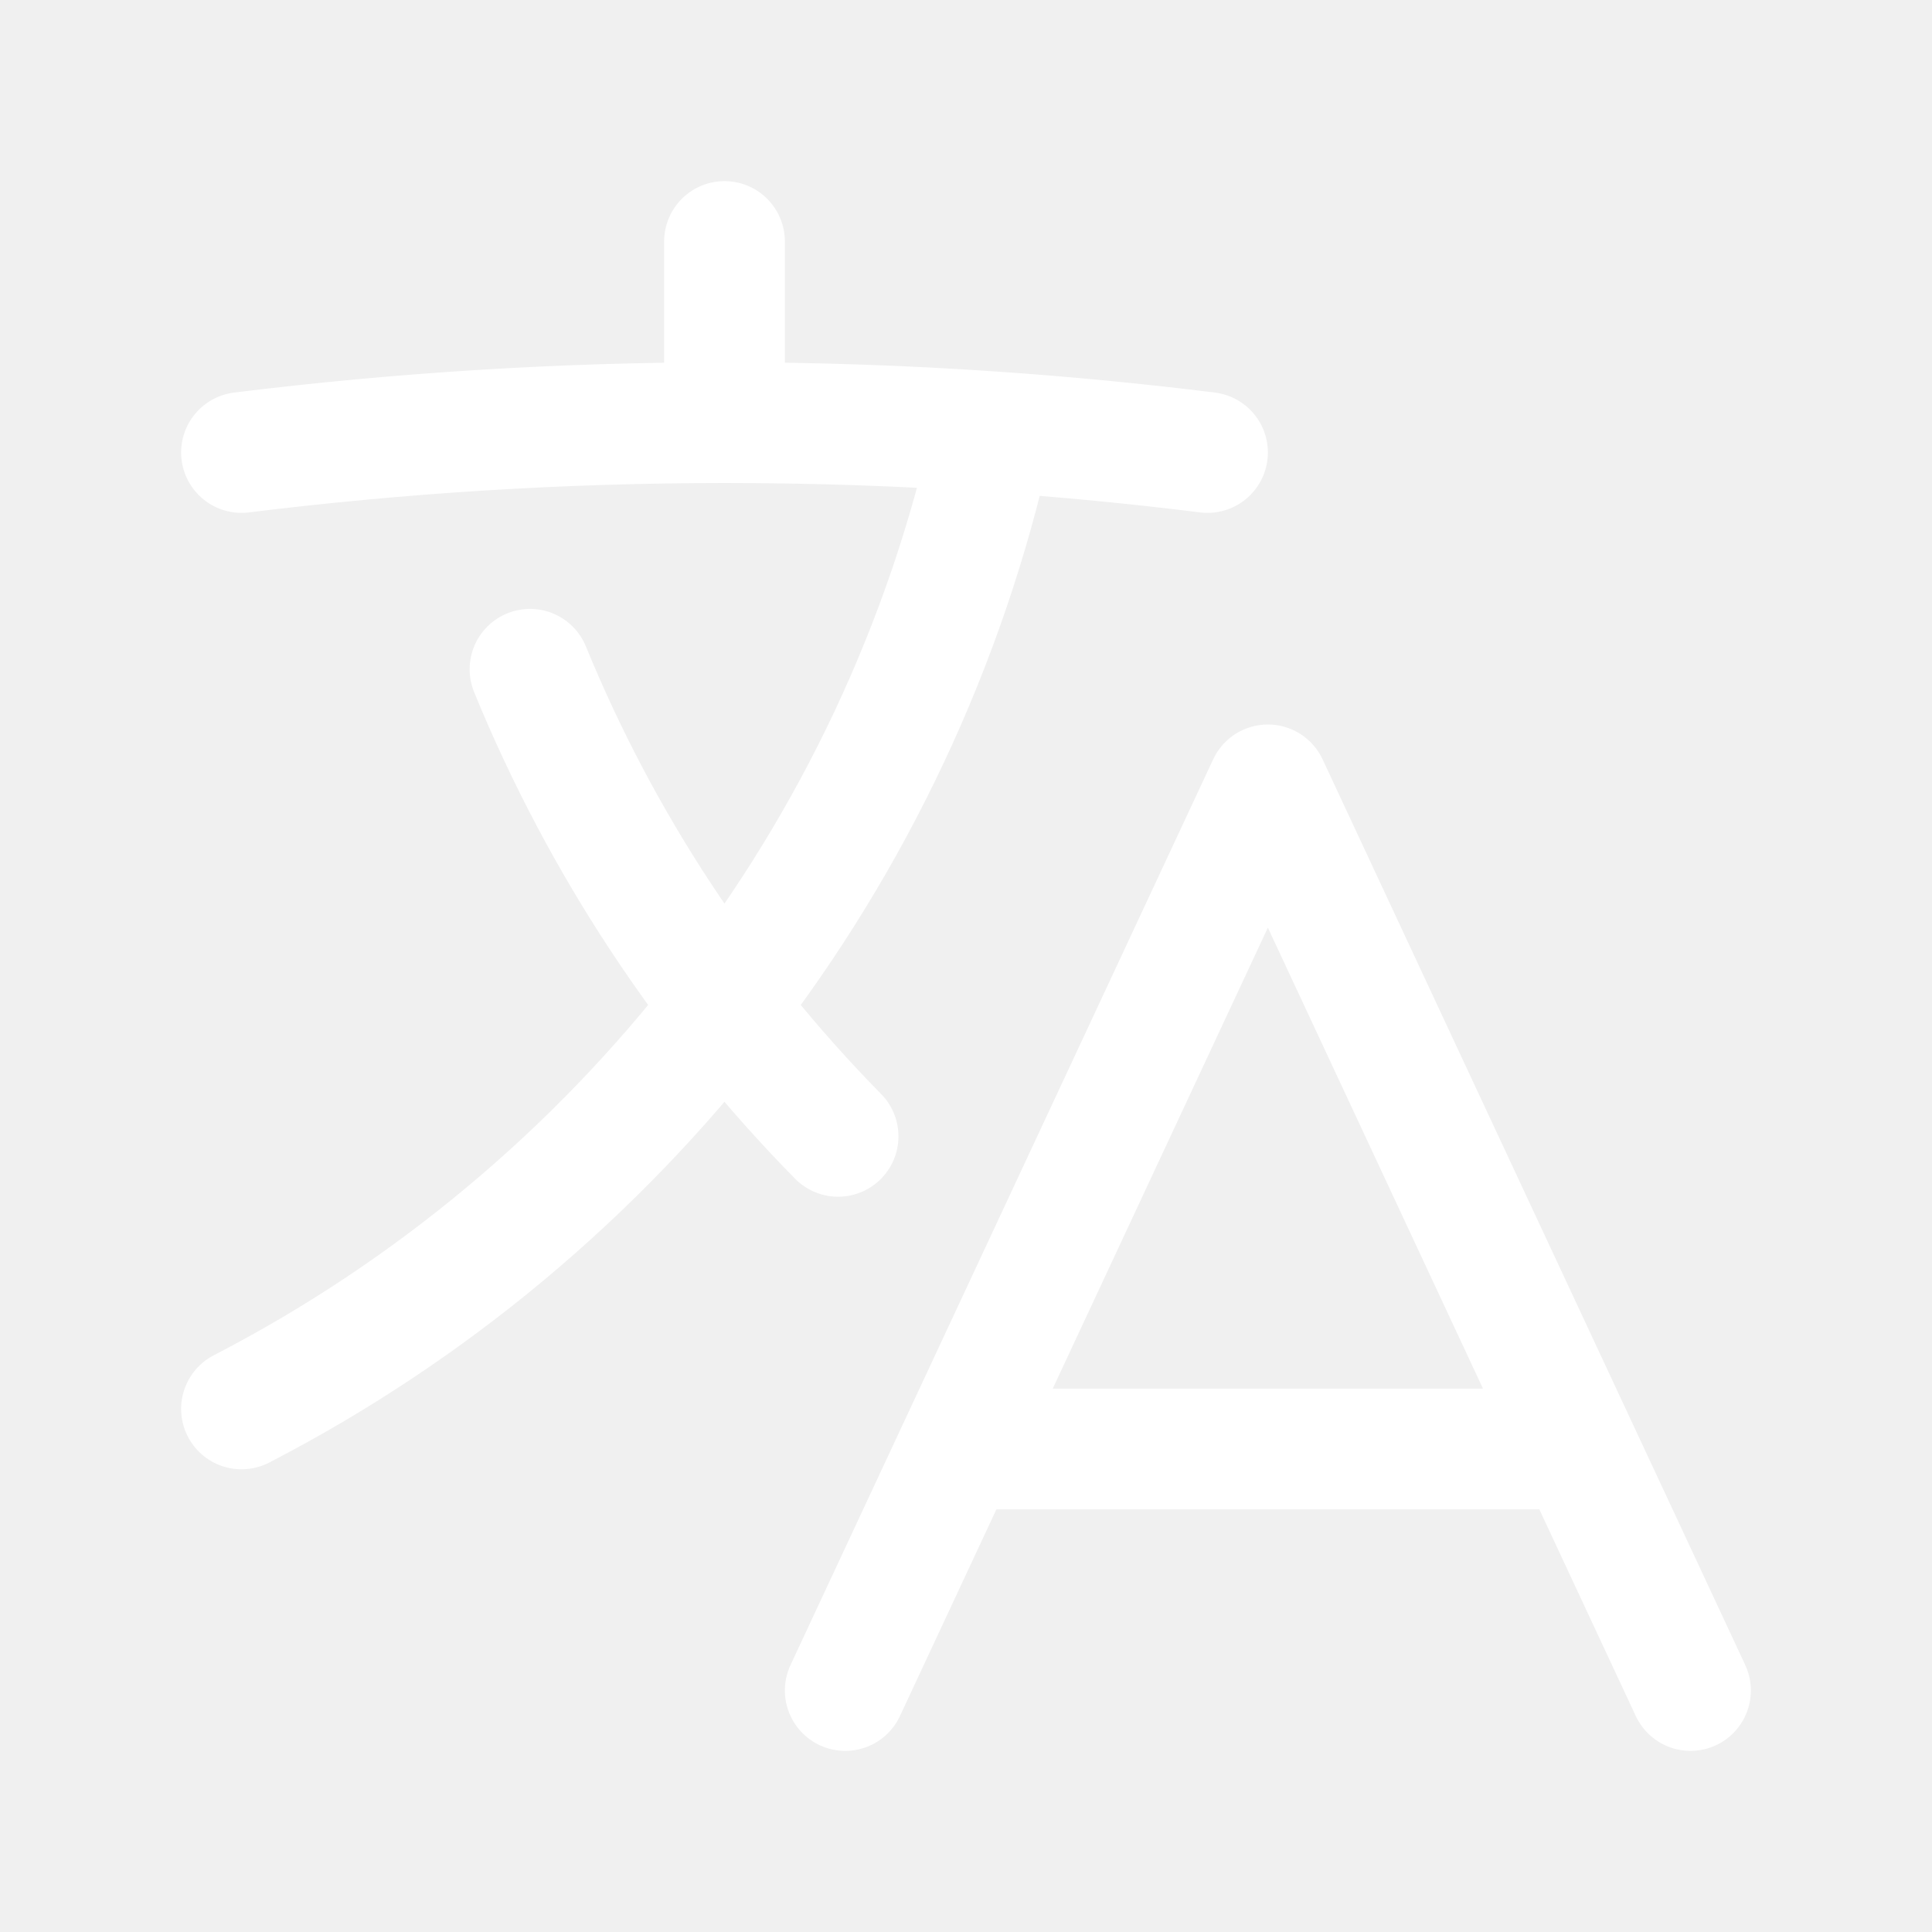
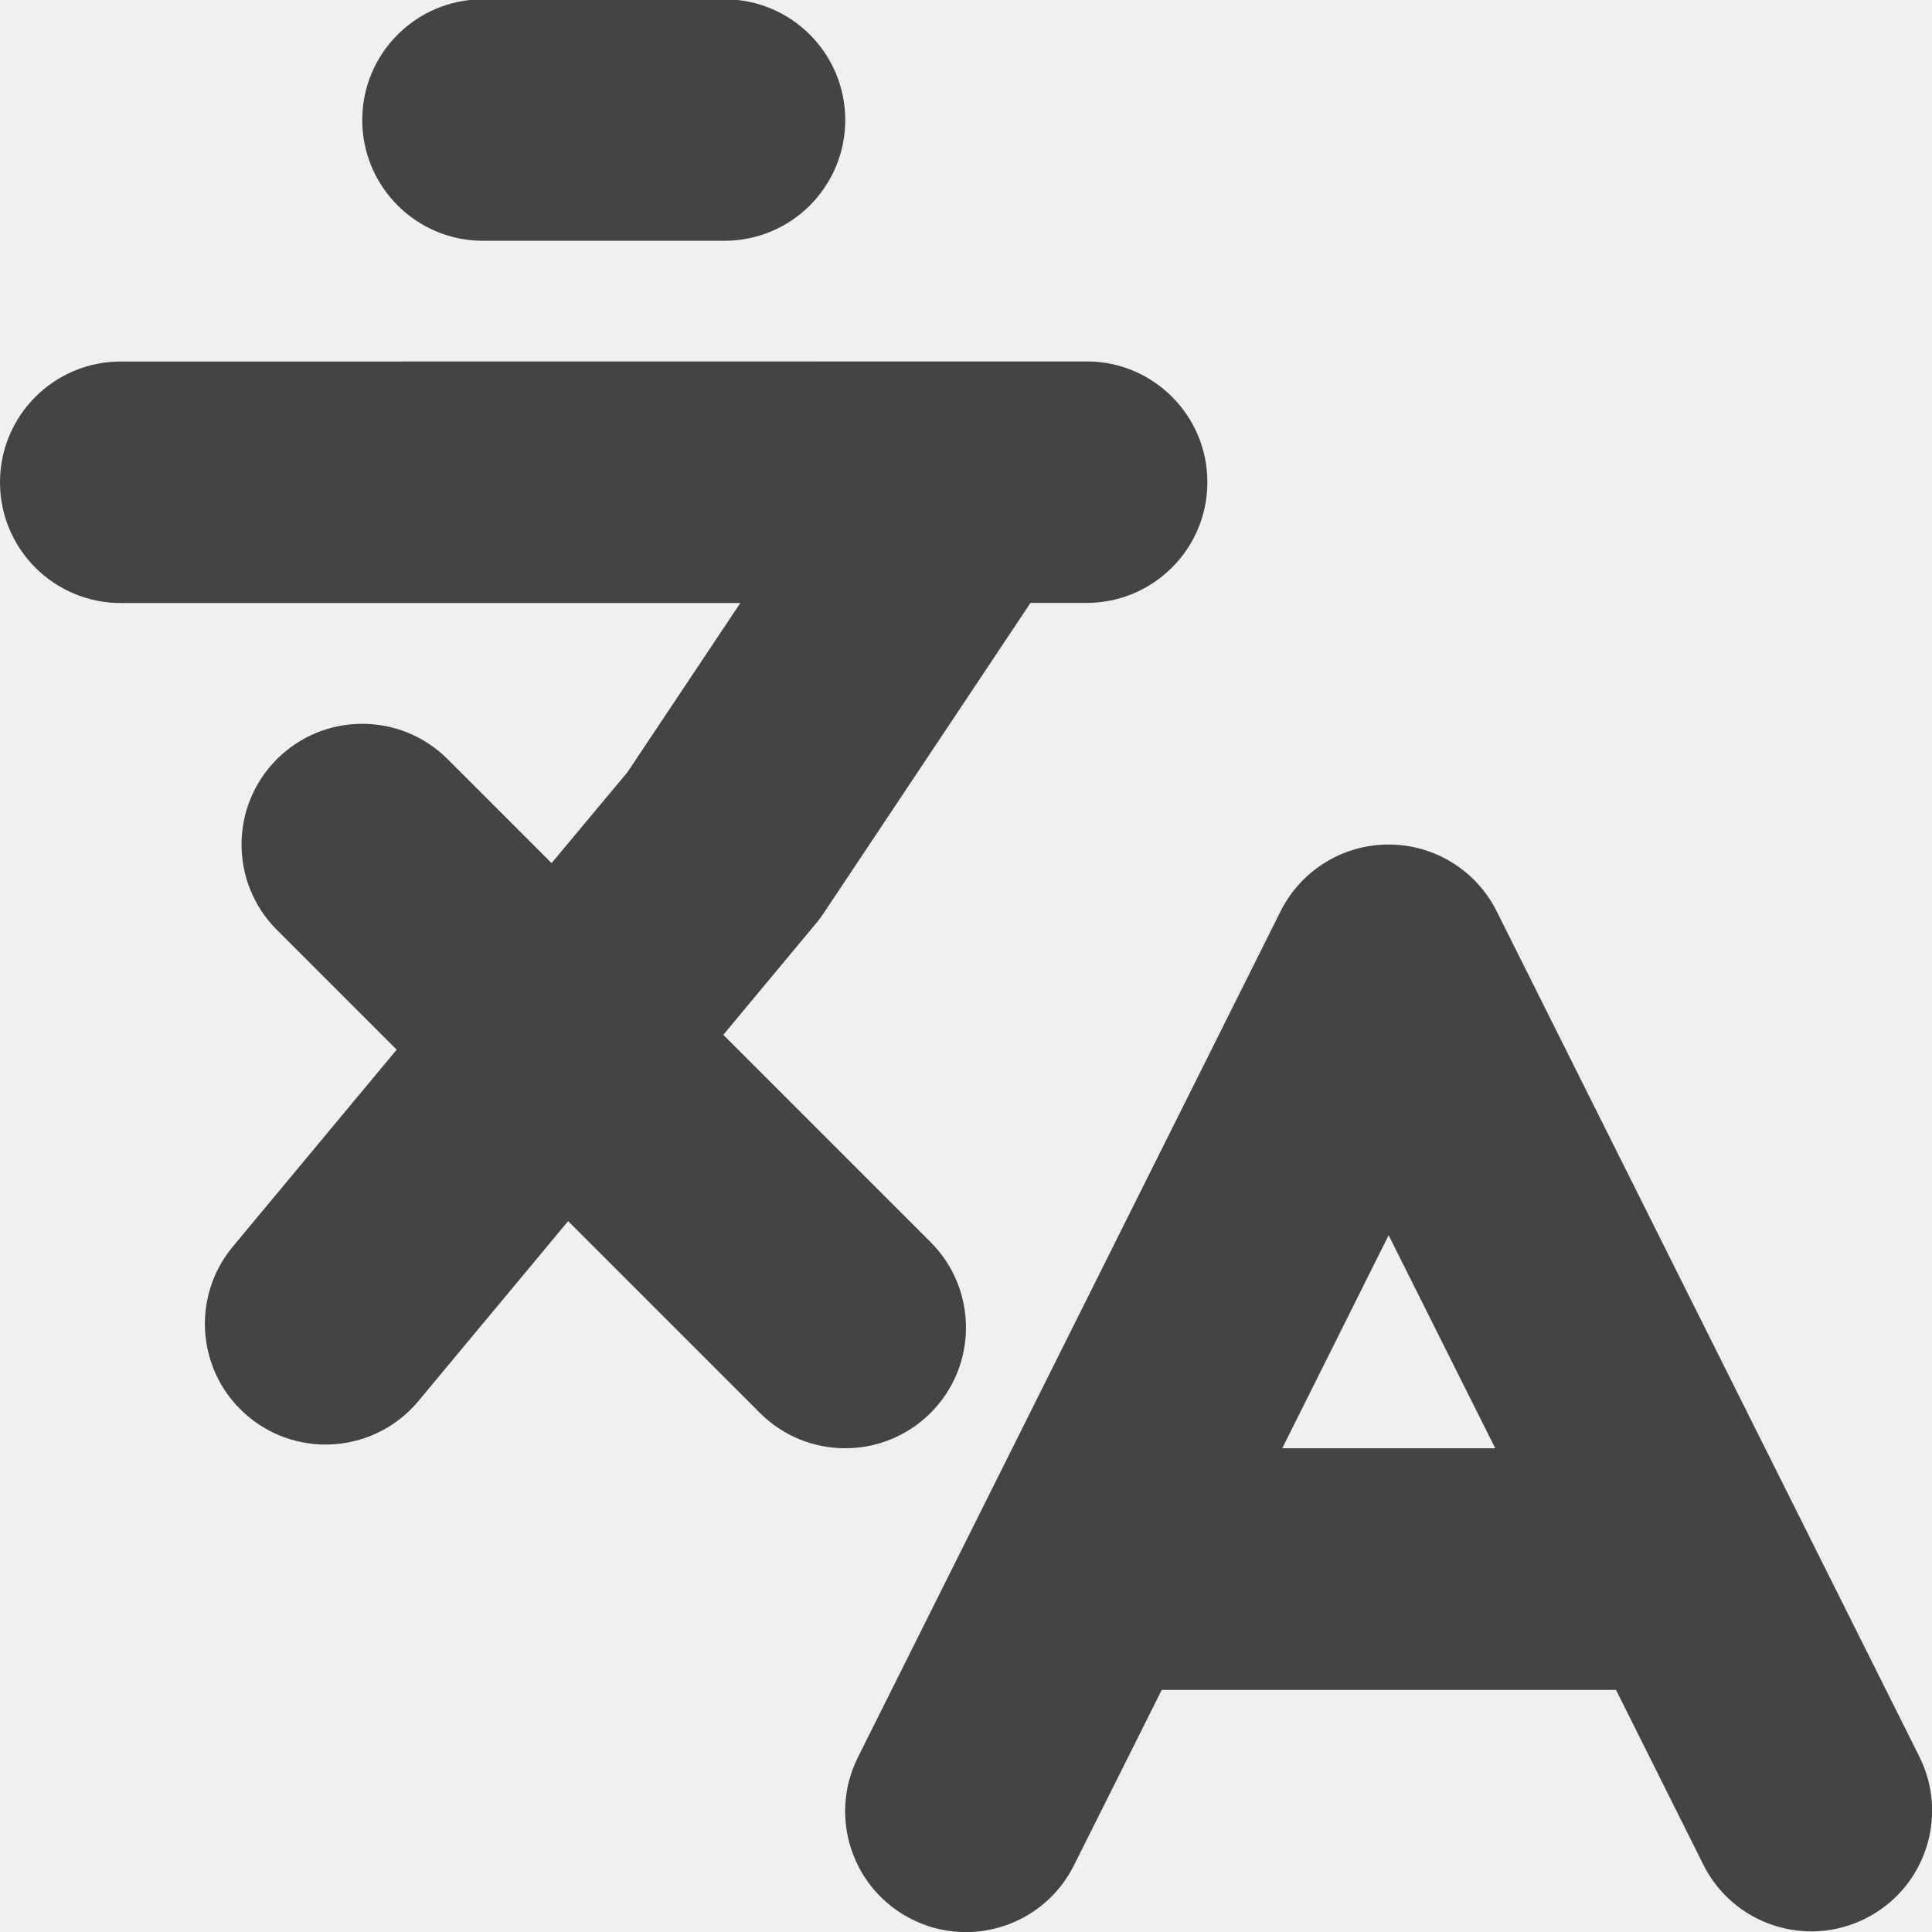
- <svg xmlns="http://www.w3.org/2000/svg" width="15" height="15" viewBox="0 0 24 24">
-   <path fill="none" stroke="#fff" stroke-linecap="round" stroke-linejoin="round" stroke-width="1.5" d="m10.5 21l5.25-11.25L21 21m-9-3h7.5M3 5.621a49 49 0 0 1 6-.371m0 0q1.681 0 3.334.114M9 5.25V3m3.334 2.364C11.176 10.658 7.69 15.08 3 17.502m9.334-12.138q1.344.092 2.666.257m-4.589 8.495a18 18 0 0 1-3.827-5.802" />
+ <svg xmlns="http://www.w3.org/2000/svg" width="16" height="16" version="1.1">
+   <defs>
+     <style id="current-color-scheme" type="text/css">.ColorScheme-Text { color:#444444; } .ColorScheme-Highlight { color:#4285f4; } .ColorScheme-NeutralText { color:#ff9800; } .ColorScheme-PositiveText { color:#4caf50; } .ColorScheme-NegativeText { color:#f44336; }</style>
+   </defs>
+   <path class="ColorScheme-Text" d="m4-0.006a1 1 0 0 0-1 1 1 1 0 0 0 1 1h2a1 1 0 0 0 1-1 1 1 0 0 0-1-1zm-3 3a1 1 0 0 0-1 1 1 1 0 0 0 1 1h5.131l-0.934 1.4-0.629 0.754-0.861-0.861a1 1 0 0 0-1.414 0 1 1 0 0 0 0 1.414l0.992 0.992-1.357 1.631a1 1 0 0 0 0.129 1.408 1 1 0 0 0 1.408-0.129l1.24-1.49 1.588 1.588a1 1 0 0 0 1.414 0 1 1 0 0 0 0-1.414l-1.717-1.717 0.779-0.936a1 1 0 0 0 0.062-0.086l1.703-2.555h0.465a1 1 0 0 0 1-1 1 1 0 0 0-1-1zm10.5 4a1 1 0 0 0-0.895 0.553l-3.5 7.006a1 1 0 0 0 0.447 1.342 1 1 0 0 0 1.342-0.447l0.727-1.453h3.762l0.723 1.447a1 1 0 0 0 1.342 0.447 1 1 0 0 0 0.447-1.342l-3.5-7a1 1 0 0 0-0.895-0.553zm0 3.236 0.883 1.764h-1.764z" style="fill:currentColor" />
</svg>
